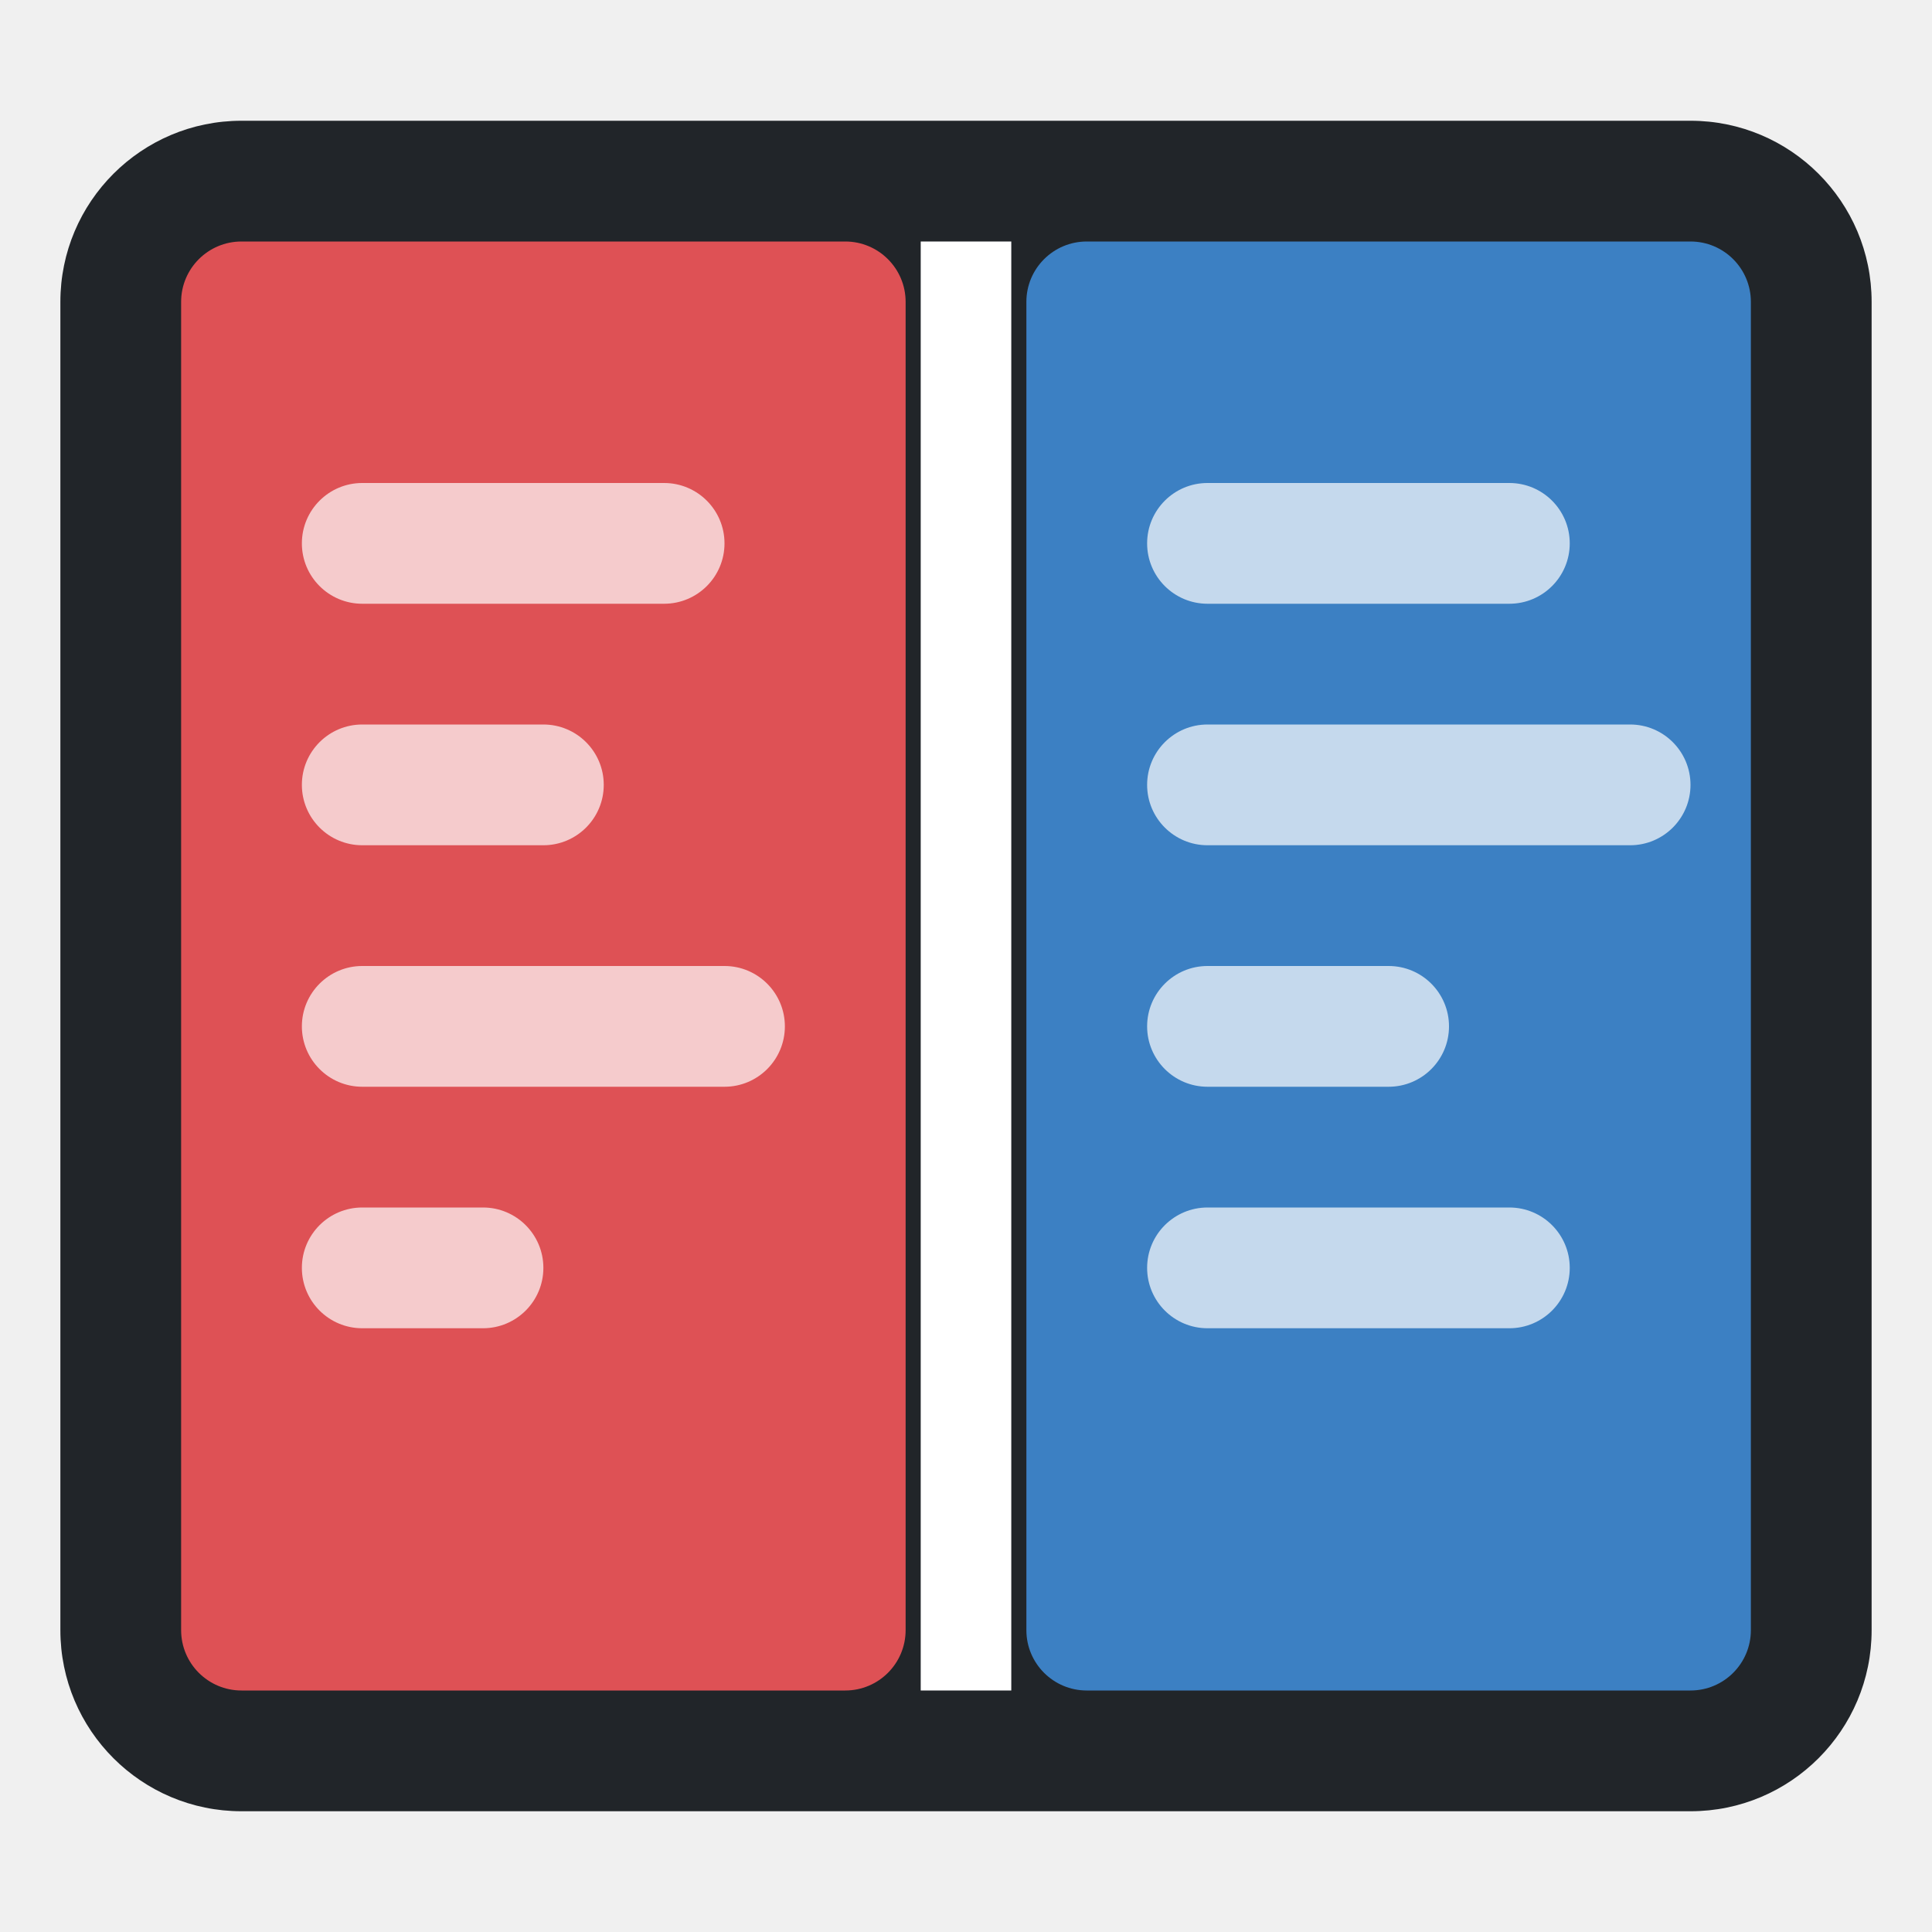
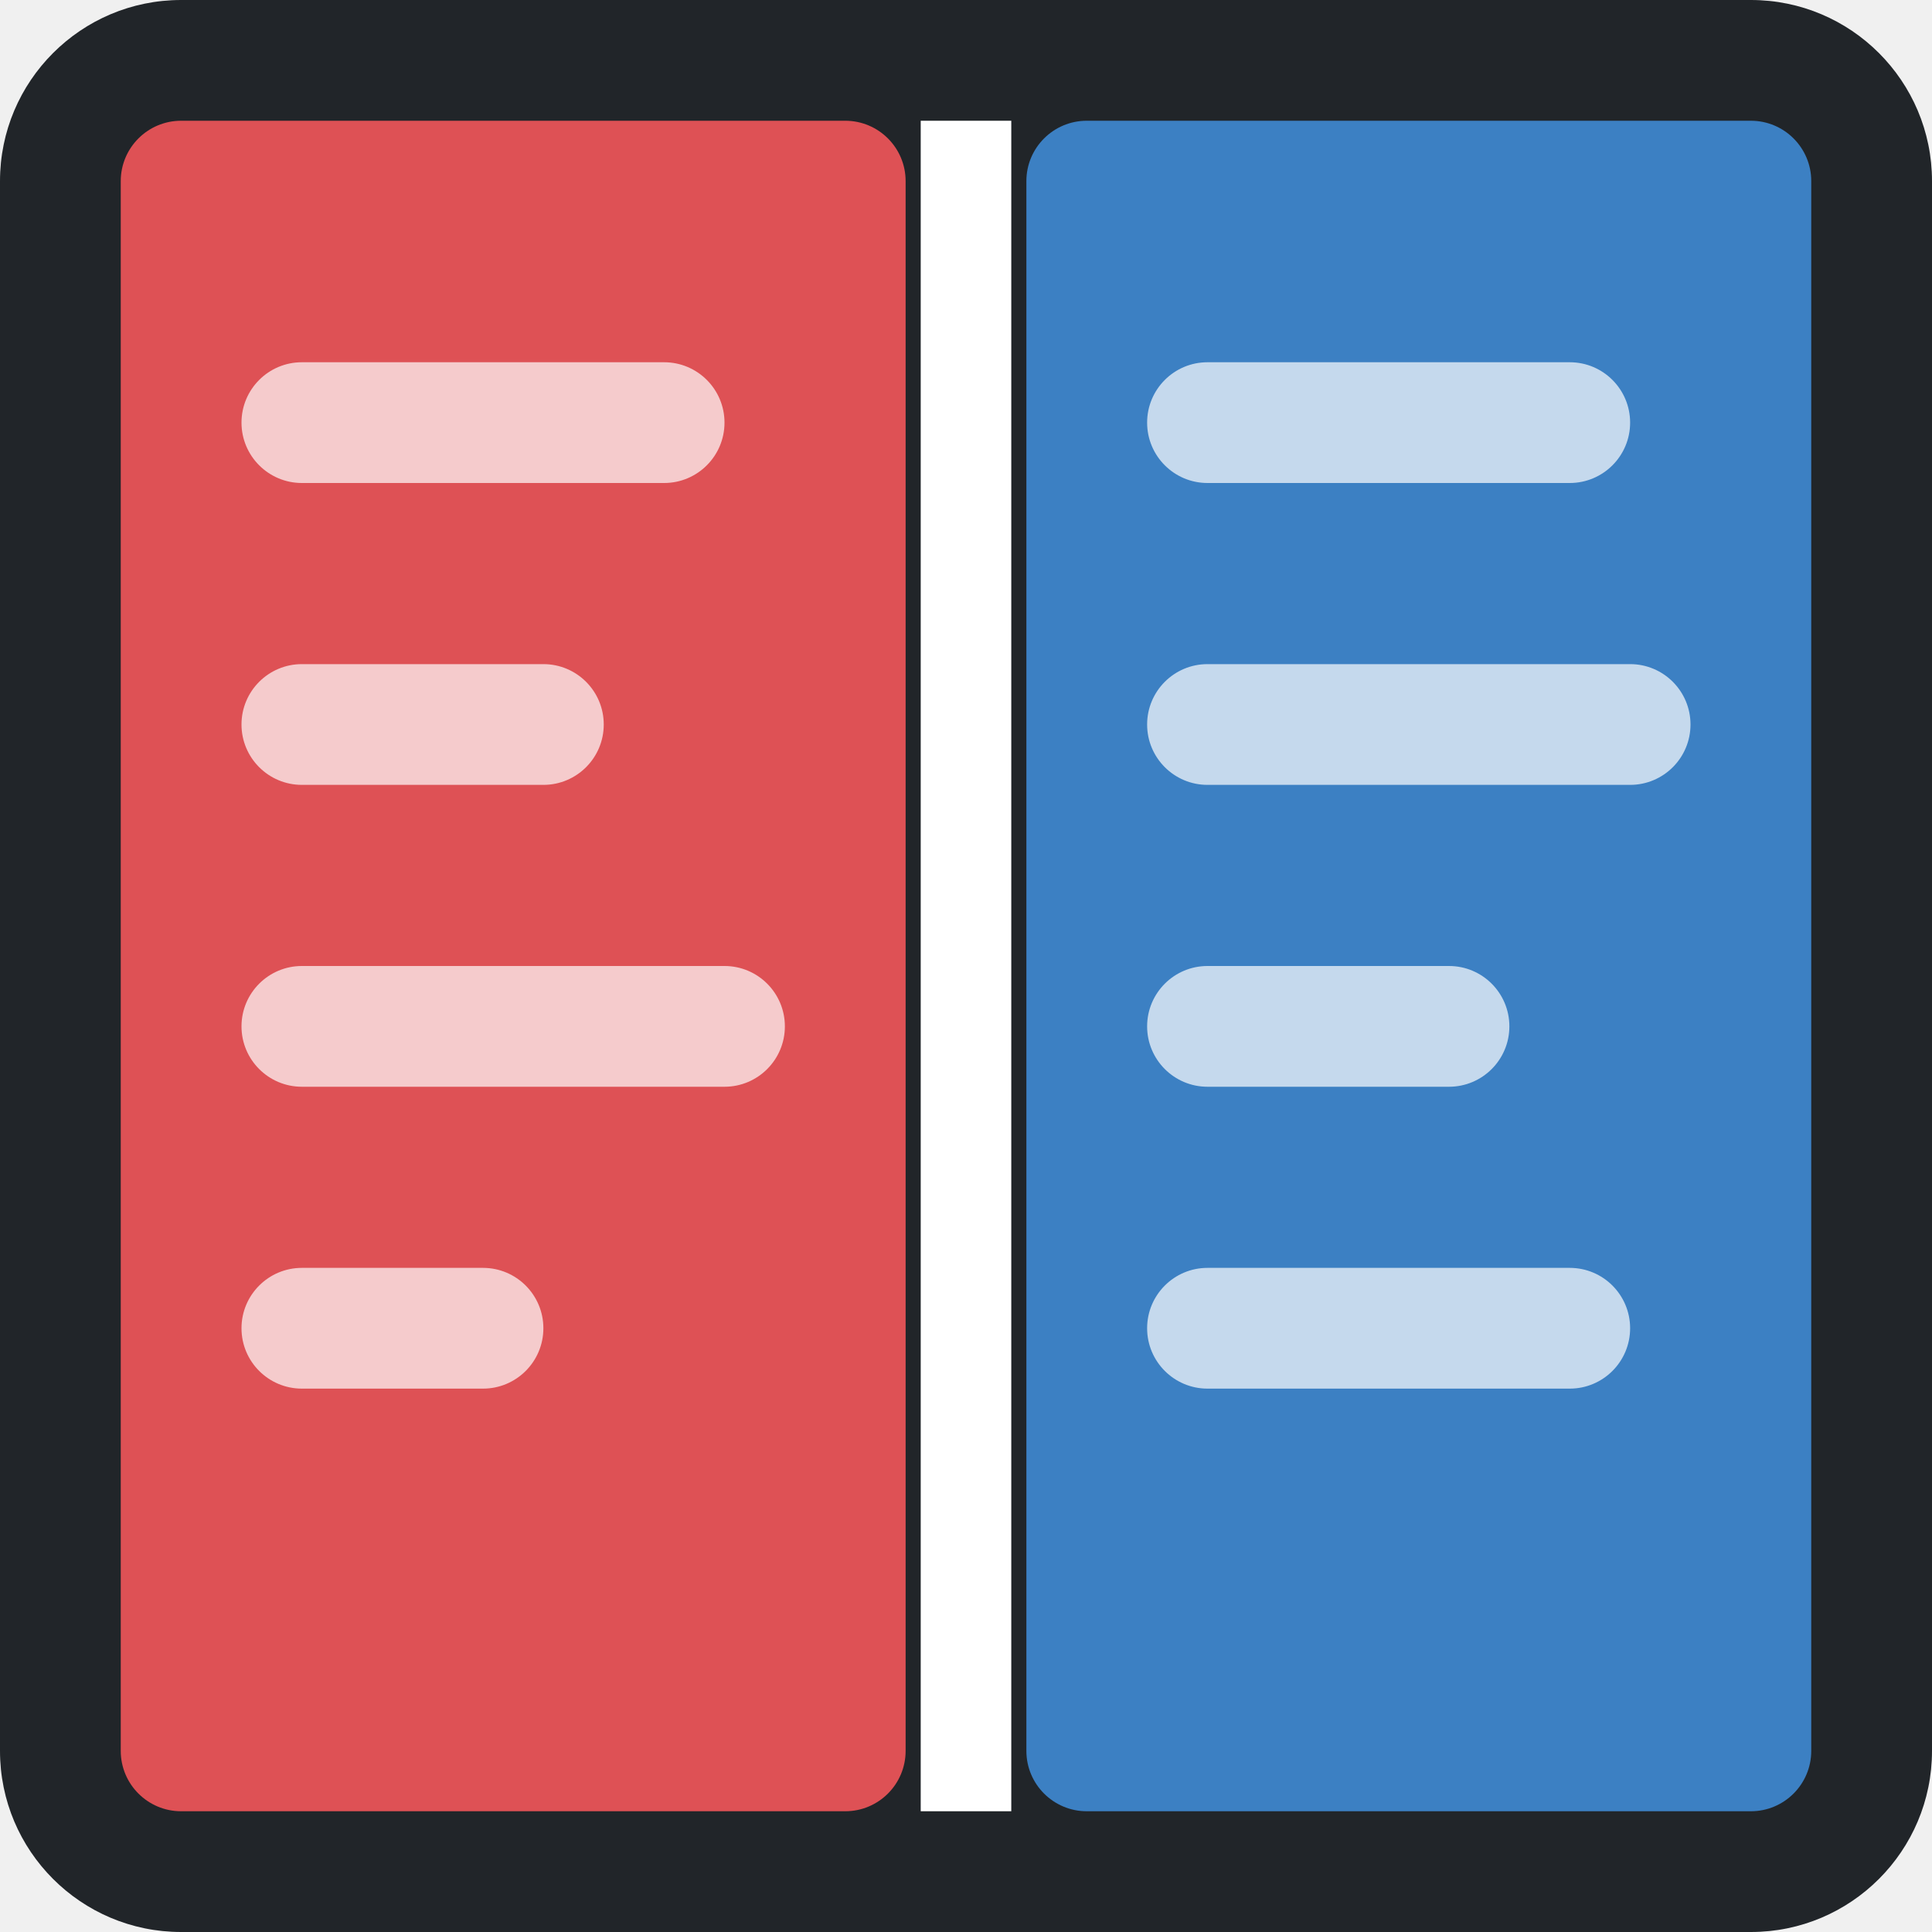
<svg xmlns="http://www.w3.org/2000/svg" viewBox="0 0 32 32" width="32" height="32">
-   <rect x="1" y="2" width="30" height="28" rx="3" fill="#212529" />
-   <rect x="3" y="4" width="12" height="24" rx="1" fill="#FF585D" opacity="0.85" />
-   <rect x="17" y="4" width="12" height="24" rx="1" fill="#418FDE" opacity="0.85" />
-   <rect x="5" y="8" width="7" height="2" rx="1" fill="#FFFFFF" opacity="0.7" />
-   <rect x="5" y="12" width="5" height="2" rx="1" fill="#FFFFFF" opacity="0.7" />
-   <rect x="5" y="16" width="8" height="2" rx="1" fill="#FFFFFF" opacity="0.7" />
-   <rect x="5" y="20" width="4" height="2" rx="1" fill="#FFFFFF" opacity="0.7" />
-   <rect x="19" y="8" width="7" height="2" rx="1" fill="#FFFFFF" opacity="0.7" />
-   <rect x="19" y="12" width="9" height="2" rx="1" fill="#FFFFFF" opacity="0.7" />
-   <rect x="19" y="16" width="5" height="2" rx="1" fill="#FFFFFF" opacity="0.7" />
-   <rect x="19" y="20" width="7" height="2" rx="1" fill="#FFFFFF" opacity="0.7" />
-   <line x1="16" y1="4" x2="16" y2="28" stroke="#FFFFFF" stroke-width="1.5" />
+   <rect x="0" y="0" width="32" height="32" rx="3" fill="#212529" />
+   <rect x="2" y="2" width="13" height="28" rx="1" fill="#FF585D" opacity="0.85" />
+   <rect x="17" y="2" width="13" height="28" rx="1" fill="#418FDE" opacity="0.85" />
+   <rect x="4" y="6" width="8" height="2" rx="1" fill="#FFFFFF" opacity="0.7" />
+   <rect x="4" y="11" width="6" height="2" rx="1" fill="#FFFFFF" opacity="0.7" />
+   <rect x="4" y="16" width="9" height="2" rx="1" fill="#FFFFFF" opacity="0.7" />
+   <rect x="4" y="21" width="5" height="2" rx="1" fill="#FFFFFF" opacity="0.7" />
+   <rect x="19" y="6" width="8" height="2" rx="1" fill="#FFFFFF" opacity="0.7" />
+   <rect x="19" y="11" width="9" height="2" rx="1" fill="#FFFFFF" opacity="0.7" />
+   <rect x="19" y="16" width="6" height="2" rx="1" fill="#FFFFFF" opacity="0.7" />
+   <rect x="19" y="21" width="8" height="2" rx="1" fill="#FFFFFF" opacity="0.7" />
+   <line x1="16" y1="2" x2="16" y2="30" stroke="#FFFFFF" stroke-width="1.5" />
</svg>
